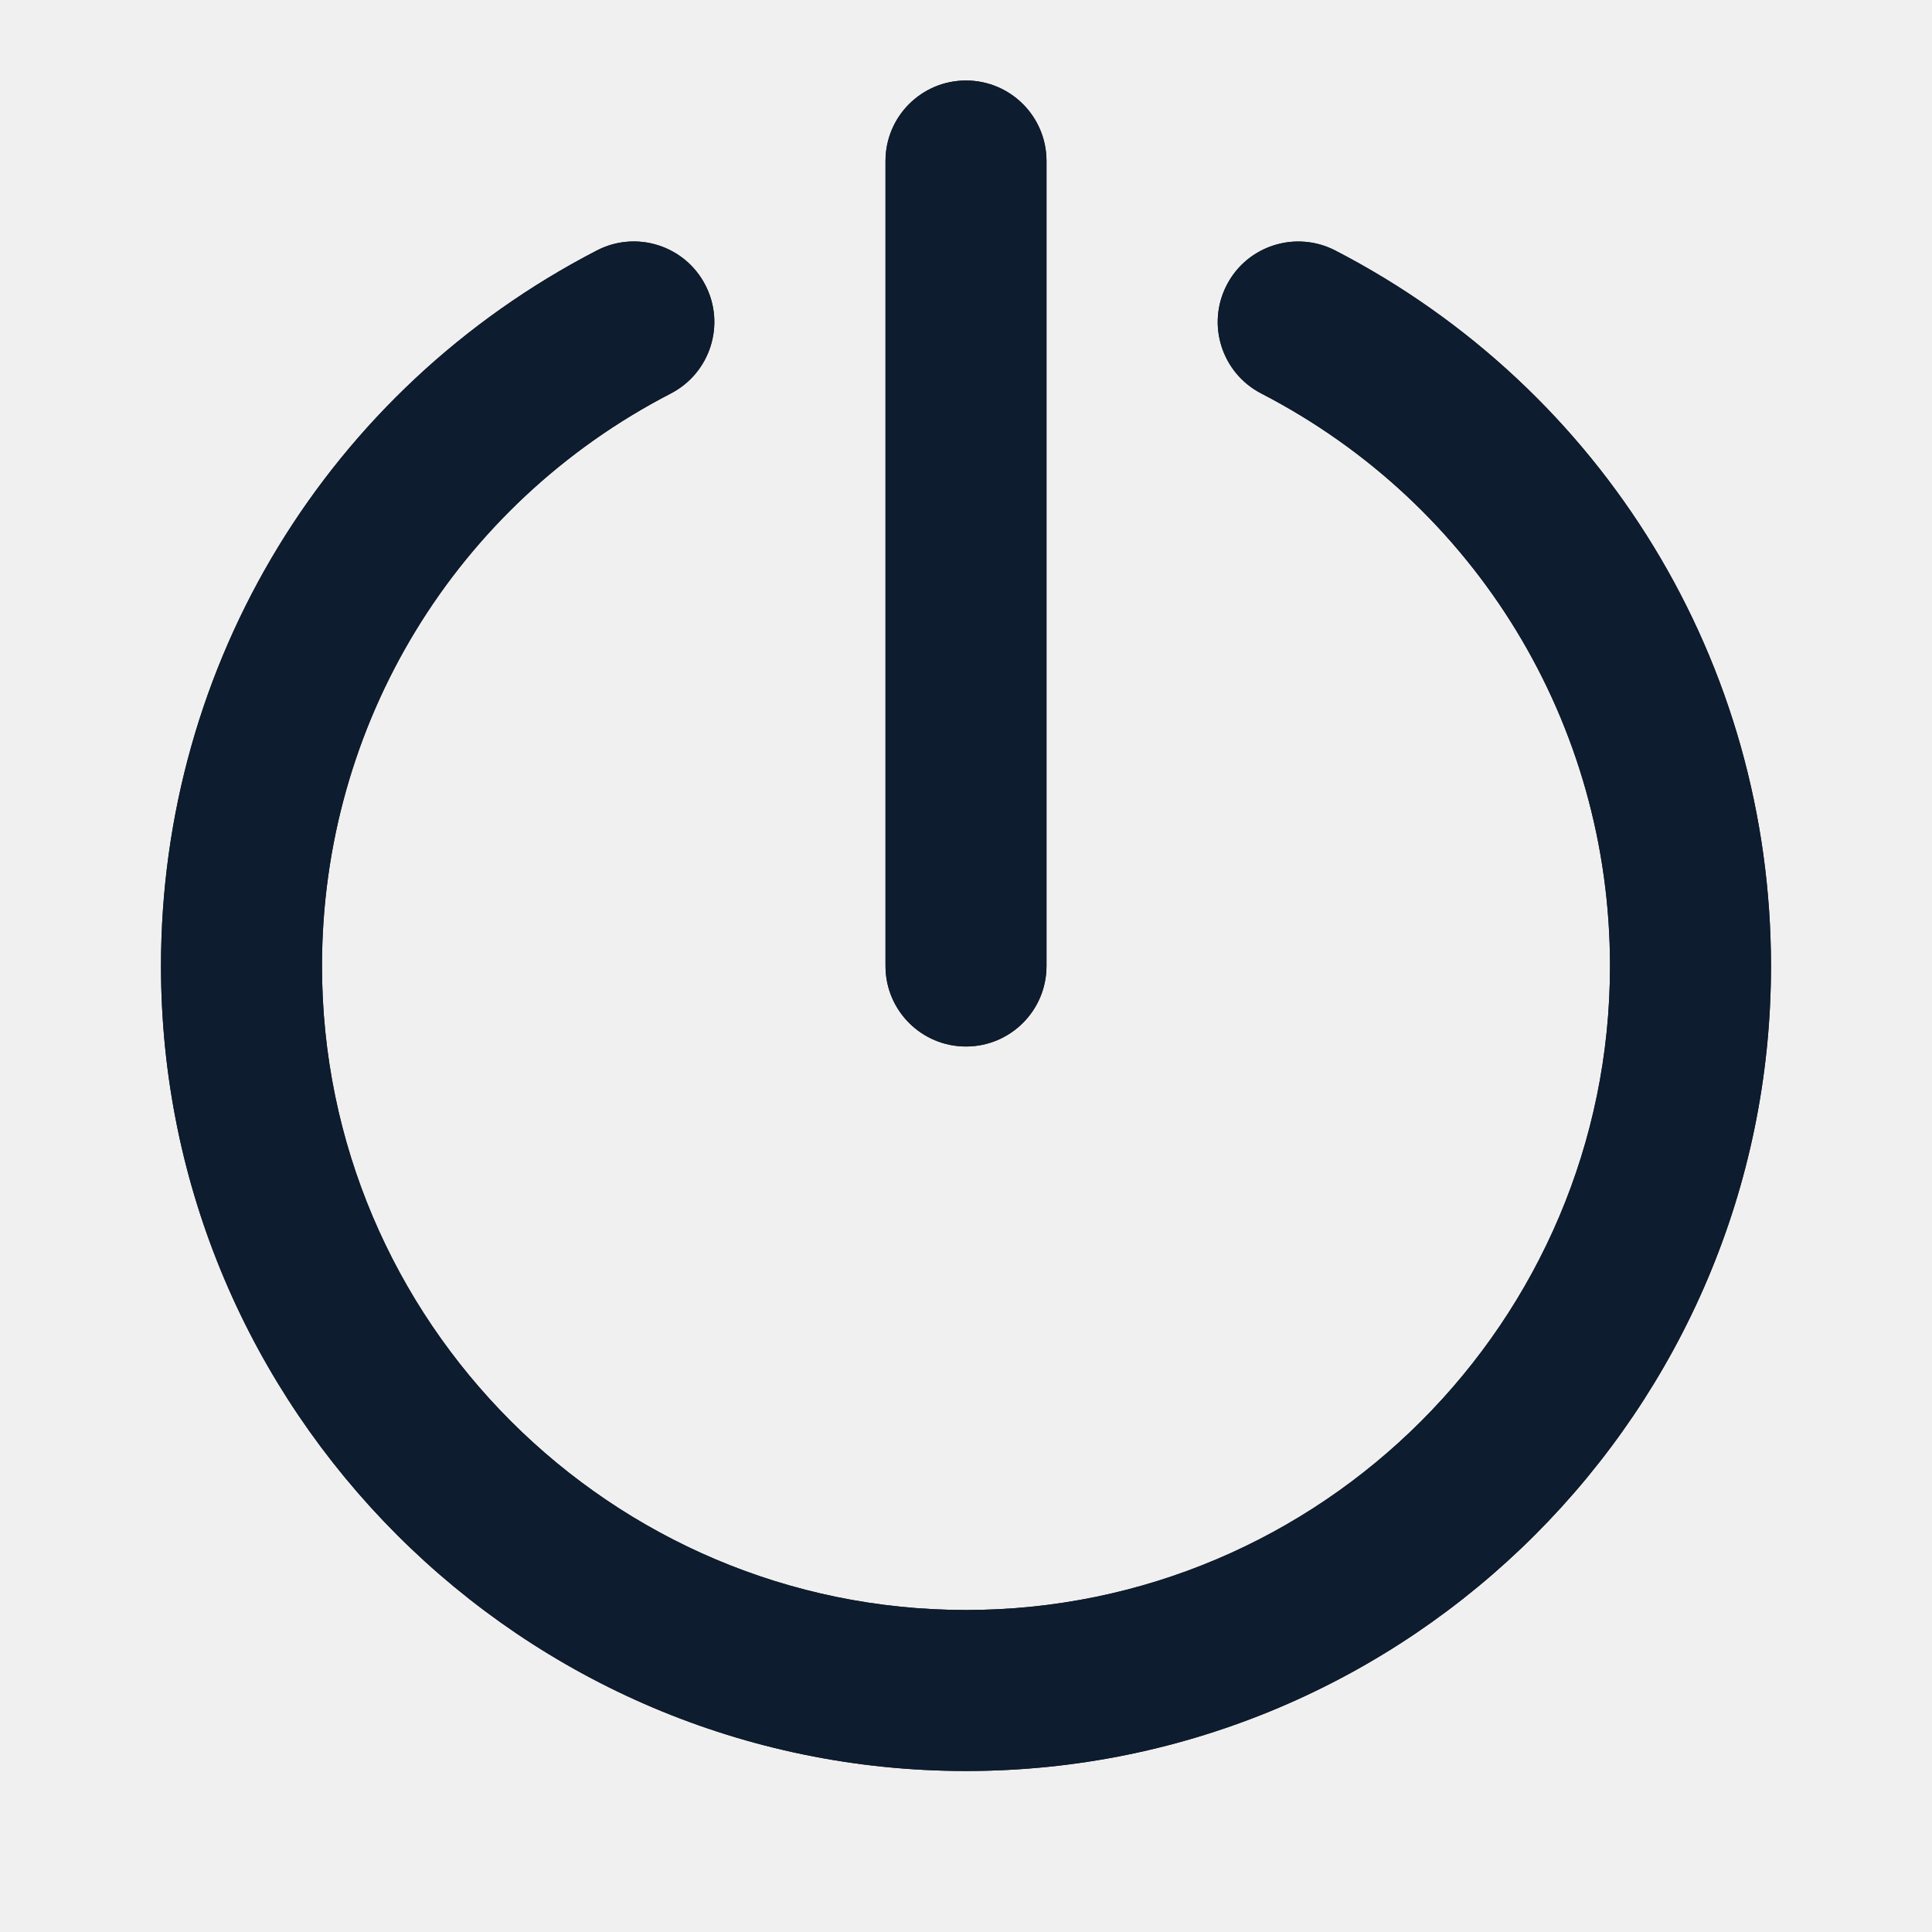
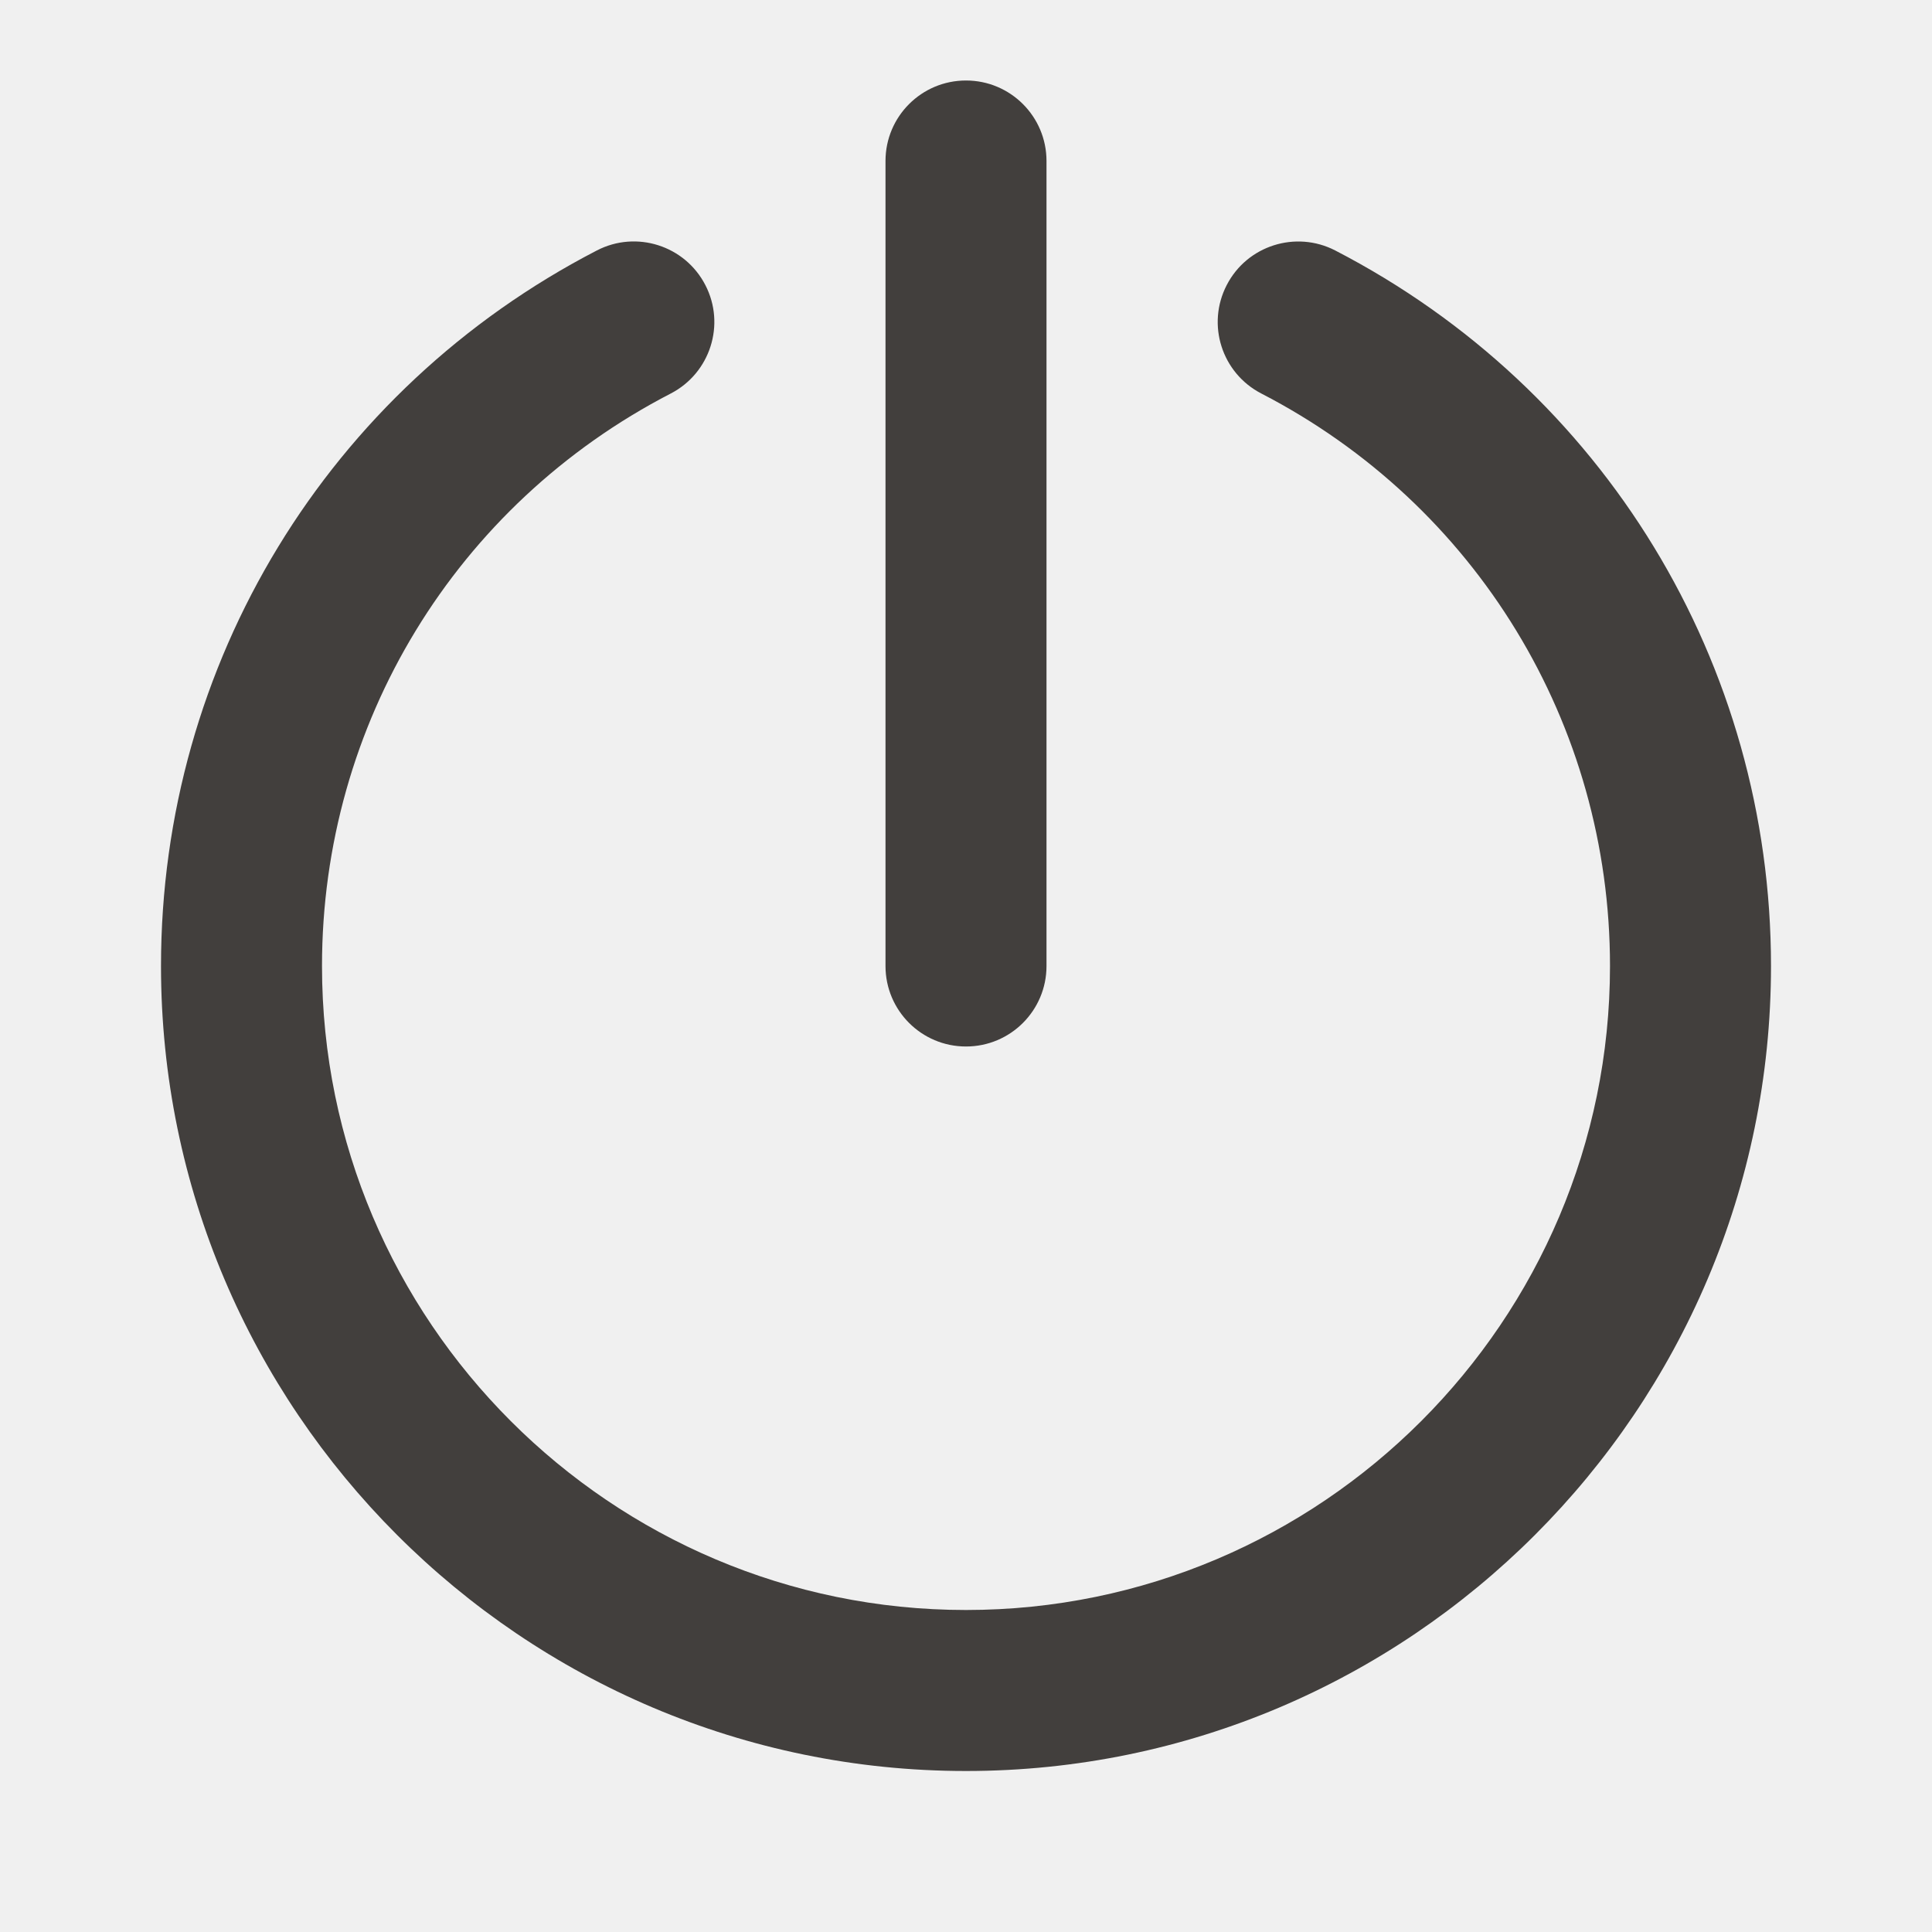
<svg xmlns="http://www.w3.org/2000/svg" width="24" height="24" viewBox="0 0 24 24" fill="none">
  <g id="Icon/Outline/power">
-     <path id="Mask" fill-rule="evenodd" clip-rule="evenodd" d="M13 12C13 12.553 12.552 13 12 13C11.448 13 11 12.553 11 12V2C11 1.447 11.448 1 12 1C12.552 1 13 1.447 13 2V12ZM15.239 3.541C15.492 3.05 16.096 2.859 16.586 3.111C19.925 4.838 22 8.243 22 12C22 17.513 17.514 22 12 22C6.486 22 2 17.513 2 12C2 8.243 4.075 4.838 7.415 3.111C7.904 2.858 8.508 3.049 8.762 3.541C9.016 4.031 8.823 4.634 8.333 4.888C5.66 6.269 4 8.994 4 12C4 16.411 7.589 20 12 20C16.411 20 20 16.411 20 12C20 8.994 18.34 6.269 15.668 4.888C15.177 4.634 14.985 4.031 15.239 3.541Z" fill="#231F20" />
-     <mask id="mask0" mask-type="alpha" maskUnits="userSpaceOnUse" x="2" y="1" width="20" height="22">
-       <path id="Mask_2" fill-rule="evenodd" clip-rule="evenodd" d="M13 12C13 12.553 12.552 13 12 13C11.448 13 11 12.553 11 12V2C11 1.447 11.448 1 12 1C12.552 1 13 1.447 13 2V12ZM15.239 3.541C15.492 3.05 16.096 2.859 16.586 3.111C19.925 4.838 22 8.243 22 12C22 17.513 17.514 22 12 22C6.486 22 2 17.513 2 12C2 8.243 4.075 4.838 7.415 3.111C7.904 2.858 8.508 3.049 8.762 3.541C9.016 4.031 8.823 4.634 8.333 4.888C5.66 6.269 4 8.994 4 12C4 16.411 7.589 20 12 20C16.411 20 20 16.411 20 12C20 8.994 18.34 6.269 15.668 4.888C15.177 4.634 14.985 4.031 15.239 3.541Z" fill="white" />
-     </mask>
-     <g mask="url(#mask0)">
-       <g id="ð¨ Color">
-         <rect id="Base" width="24" height="24" fill="#0D1C2E" />
-       </g>
-     </g>
+     <path id="Mask" fill-rule="evenodd" clip-rule="evenodd" d="M13 12C13 12.553 12.552 13 12 13C11.448 13 11 12.553 11 12V2C11 1.447 11.448 1 12 1C12.552 1 13 1.447 13 2V12ZM15.239 3.541C15.492 3.05 16.096 2.859 16.586 3.111C19.925 4.838 22 8.243 22 12C22 17.513 17.514 22 12 22C6.486 22 2 17.513 2 12C2 8.243 4.075 4.838 7.415 3.111C7.904 2.858 8.508 3.049 8.762 3.541C9.016 4.031 8.823 4.634 8.333 4.888C5.66 6.269 4 8.994 4 12C4 16.411 7.589 20 12 20C16.411 20 20 16.411 20 12C20 8.994 18.34 6.269 15.668 4.888C15.177 4.634 14.985 4.031 15.239 3.541Z" fill="#423F3D" />
  </g>
</svg>
